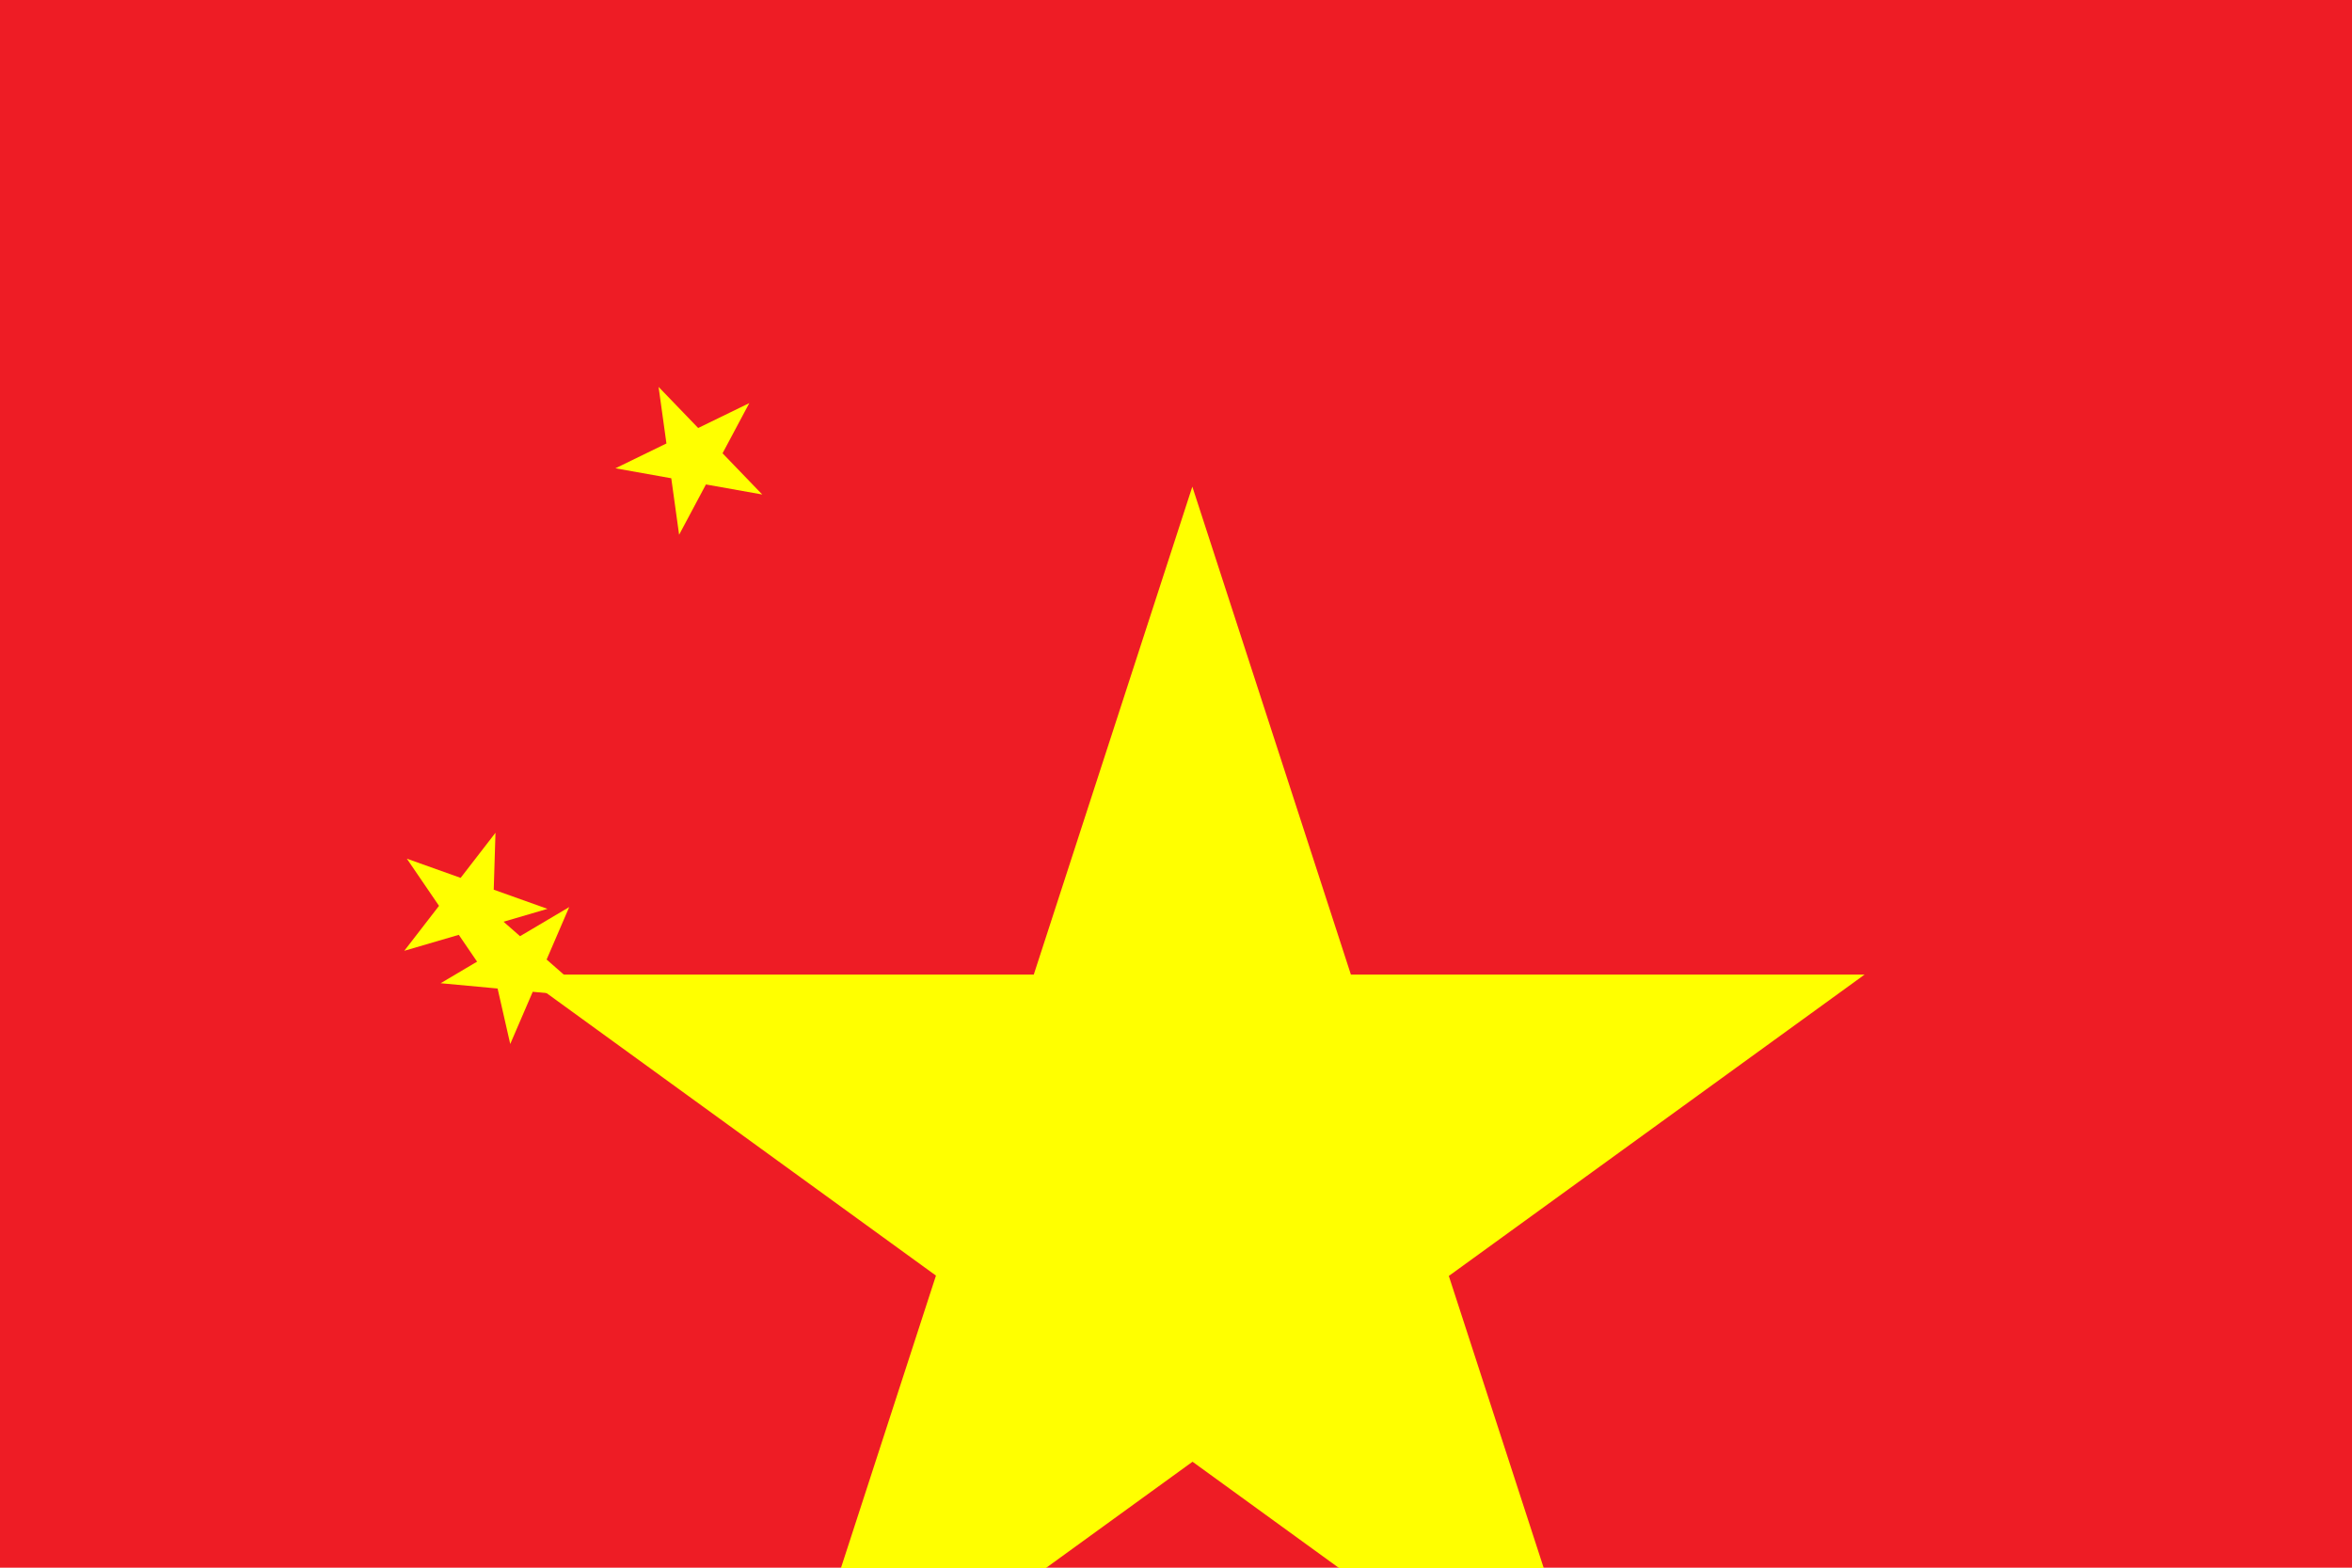
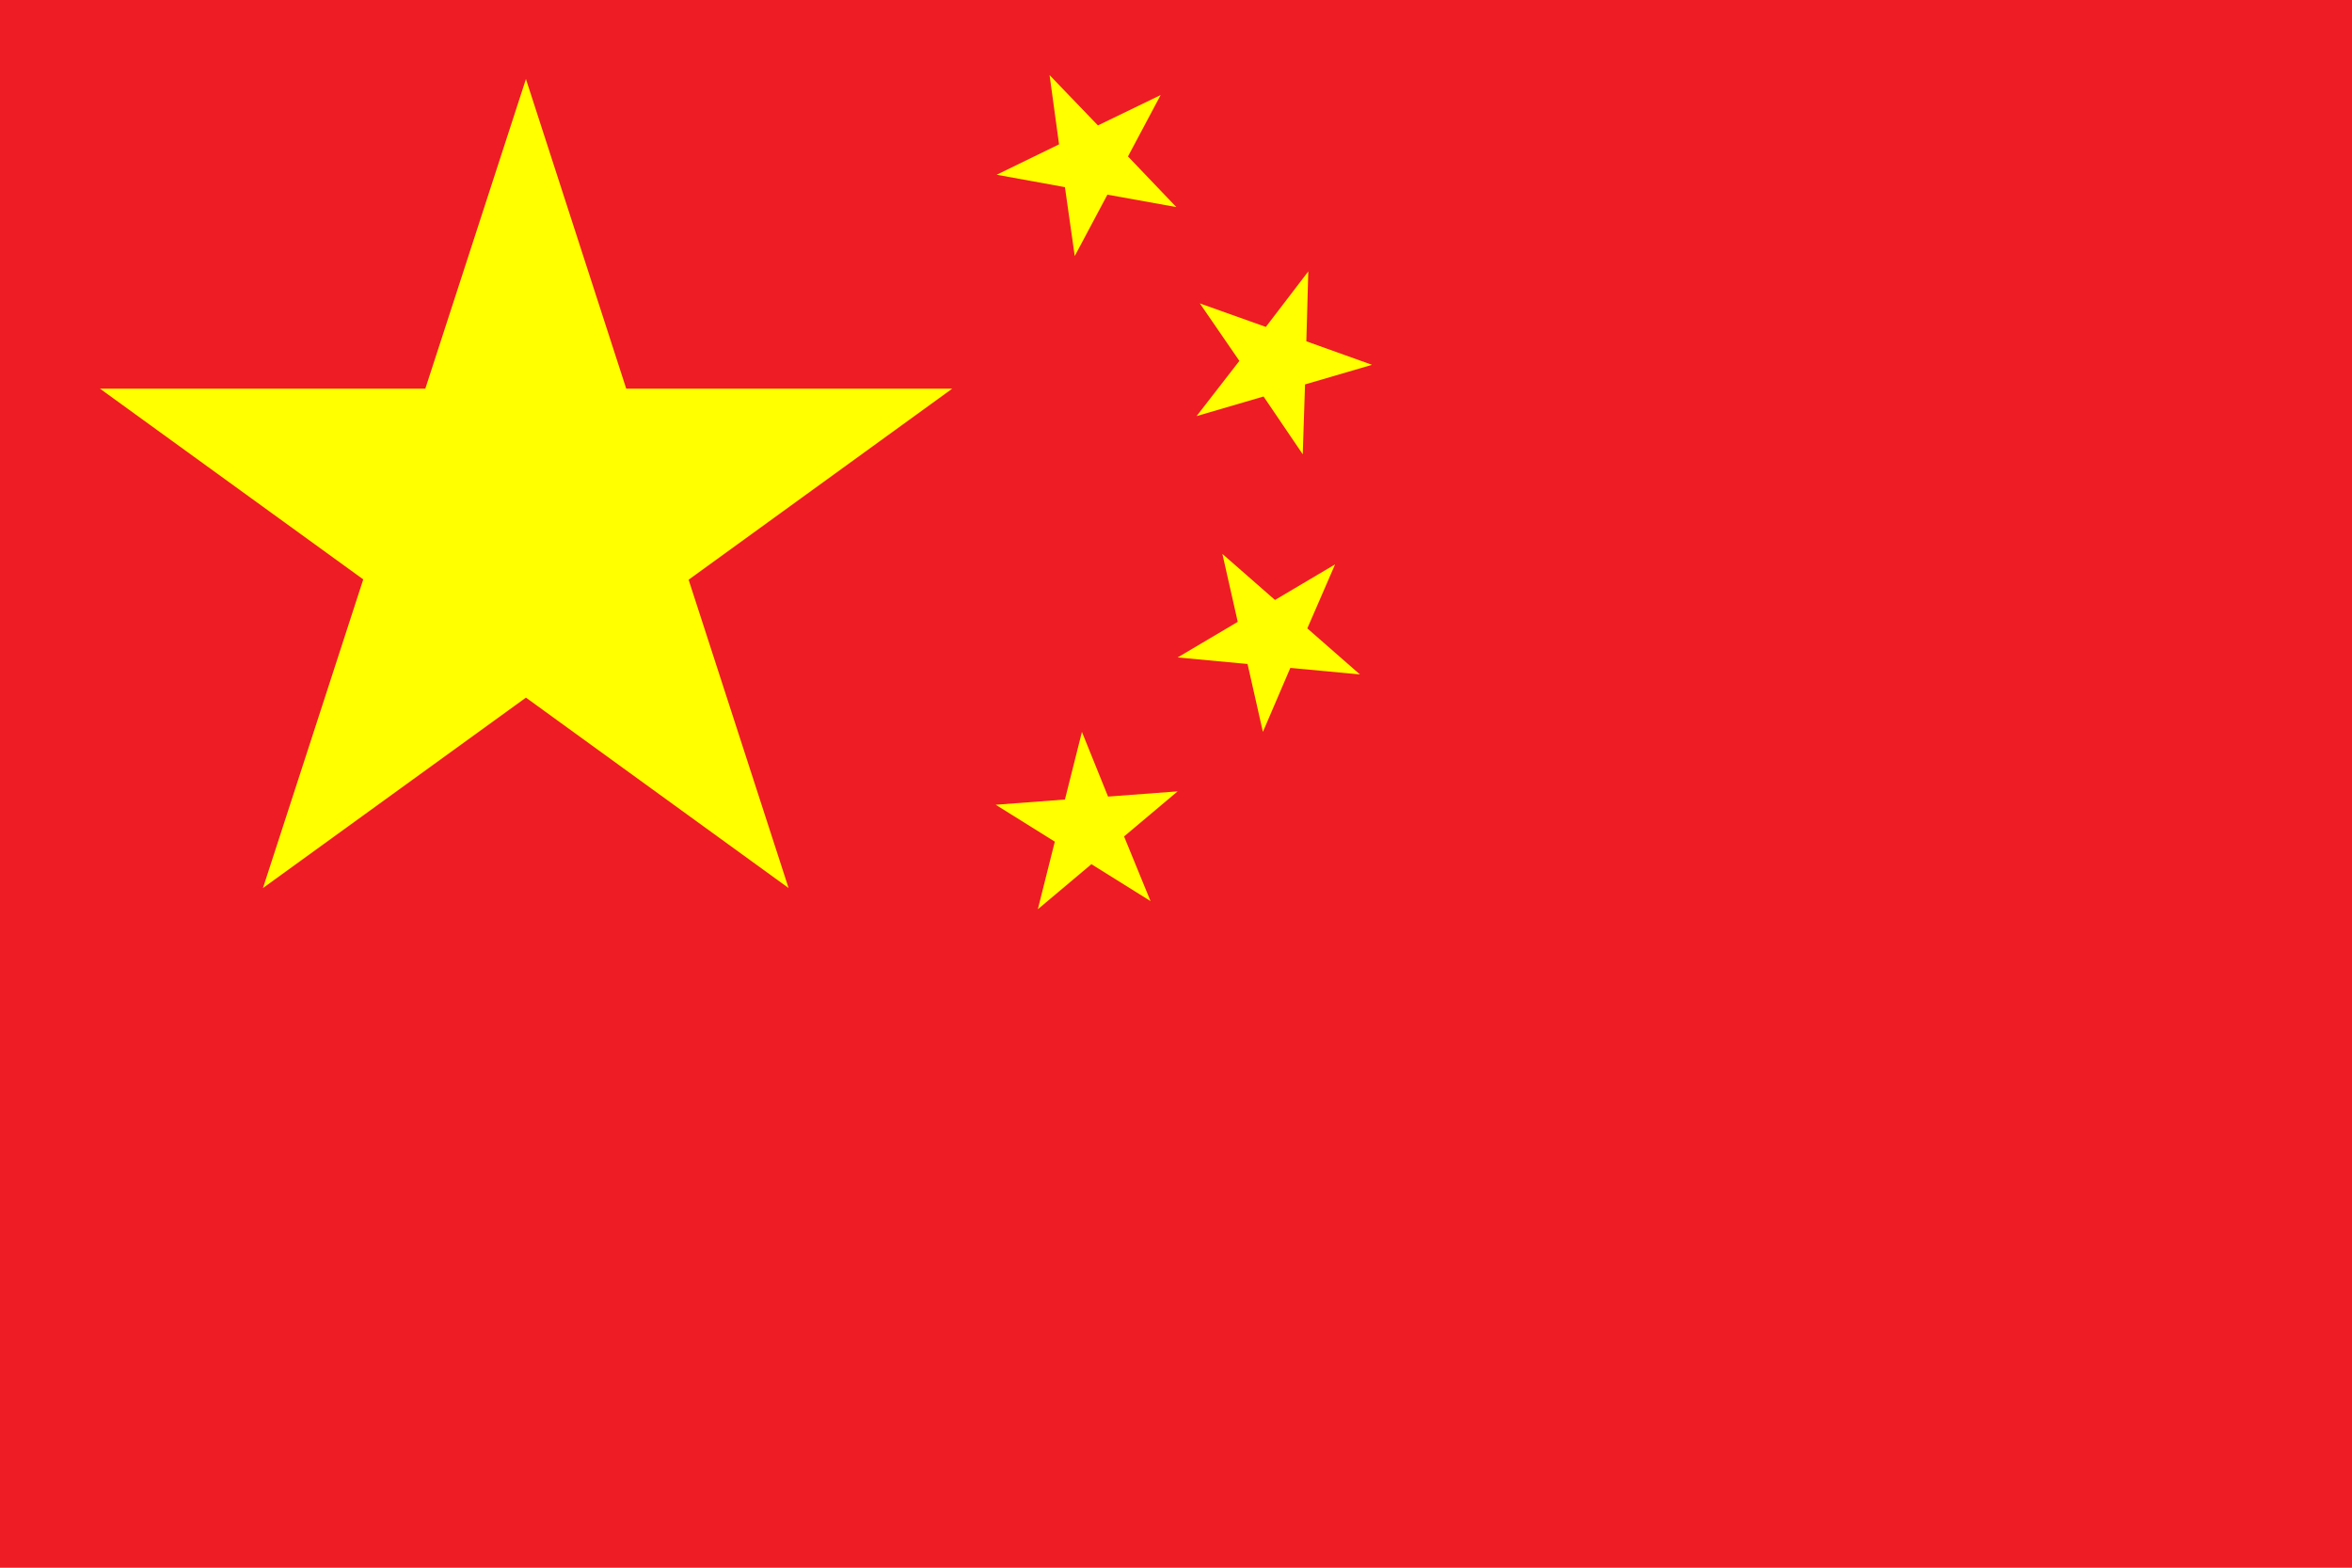
<svg xmlns="http://www.w3.org/2000/svg" version="1.1" id="Layer_1" x="0px" y="0px" viewBox="0 0 720 480" style="enable-background:new 0 0 720 480;" xml:space="preserve">
+   <style type="text/css">
+ 	.st0{fill:#EE1C25;}
+ 	.st1{fill:#FFFF00;}
+ </style>
  <g>
-     <path style="fill:#EE1C25;" d="M0,0h720v480H0V0z" />
-     <g transform="matrix(3 0 0 3 5 5)">
-       <path id="a" style="fill:#FFFF00;" d="M120,48l42.3,130.2L51.5,97.8h137.1L77.7,178.2L120,48z" />
-     </g>
-     <g transform="rotate(23.036 .093 25.536)">
-       <path id="a_1_" style="fill:#FFFF00;" d="M249.4,25.9l-4,45.5l-23.5-39.2l42.1,17.9l-44.5,10.2L249.4,25.9z" />
-     </g>
-     <g transform="rotate(45.87 1.273 16.18)">
-       <path id="a_2_" style="fill:#FFFF00;" d="M305.2,79.3l-21.3,40.4l-6.5-45.2l31.8,32.8l-45-7.8L305.2,79.3z" />
-     </g>
-     <g transform="rotate(69.945 .996 12.078)">
-       <path id="a_3_" style="fill:#FFFF00;" d="M310.5,159.8l-35.9,28.1l12.5-43.9l15.7,42.9l-37.9-25.5L310.5,159.8z" />
-     </g>
-     <g transform="rotate(20.66 -19.689 31.932)">
-       <path id="a_4_" style="fill:#FFFF00;" d="M248.5,193.5l-2.1,45.6L221.2,201l42.8,16.1l-44.1,12.1L248.5,193.5z" />
-     </g>
+     <path class="st0" d="M0,0h720v480H0V0z" />
+   </g>
+   <g>
+     <polygon class="st1" points="210.8,177.5 291.5,119 191.7,119 161,24.2 130.2,119 30.6,119 111.2,177.4 80.5,271.9 161,213.6    241.4,271.9  " />
+     <polygon class="st1" points="339,59.6 360.1,63.4 345.3,47.9 355.3,29.1 336.1,38.4 321.3,23 324.2,44.2 305.1,53.5 326,57.3    329,78.4  " />
+     <polygon class="st1" points="399.5,117.7 420,111.7 399.9,104.5 400.5,83.1 387.5,100.1 367.3,92.9 379.4,110.5 366.3,127.4    386.8,121.4 398.8,139.1  " />
+     <polygon class="st1" points="344.1,256.1 360.5,242.3 339.2,243.9 331.2,224.1 326,244.8 304.8,246.4 322.9,257.7 317.7,278.4    334.1,264.6 352.2,275.9  " />
+     <polygon class="st1" points="395,204.5 416.3,206.5 400.2,192.4 408.7,172.8 390.3,183.7 374.2,169.6 378.9,190.4 360.5,201.3    381.9,203.3 386.6,224.1  " />
  </g>
</svg>
